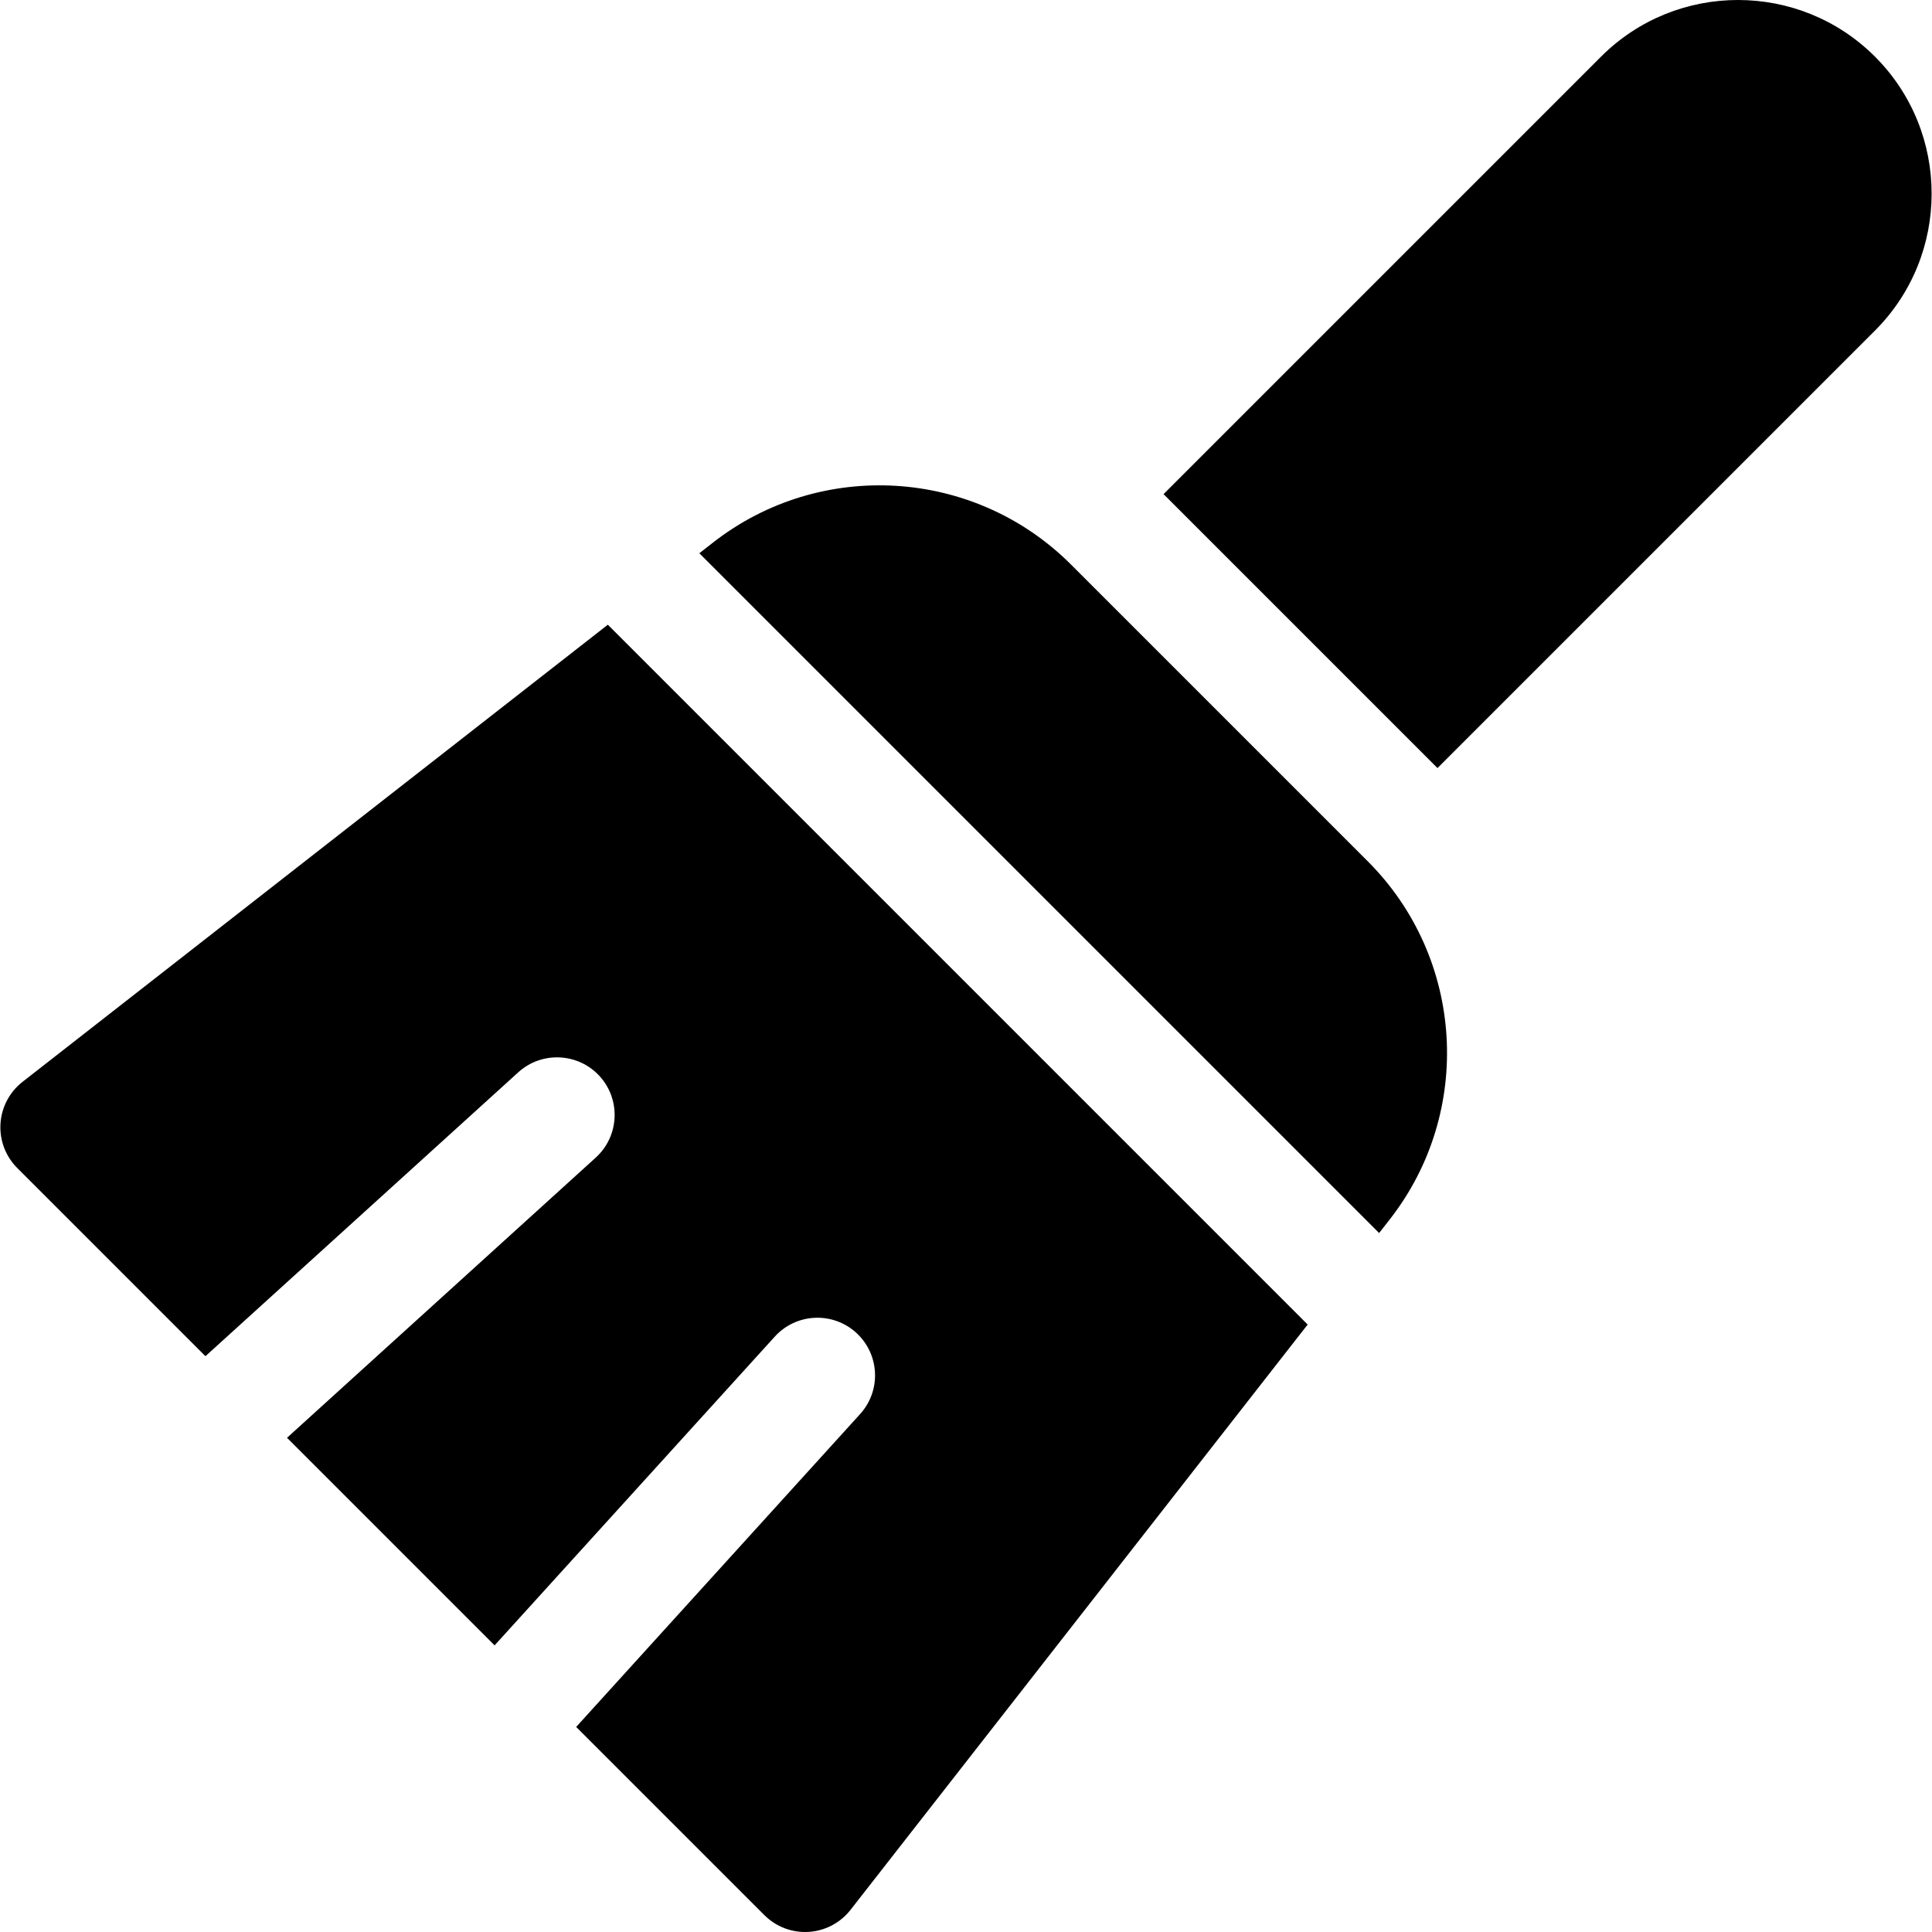
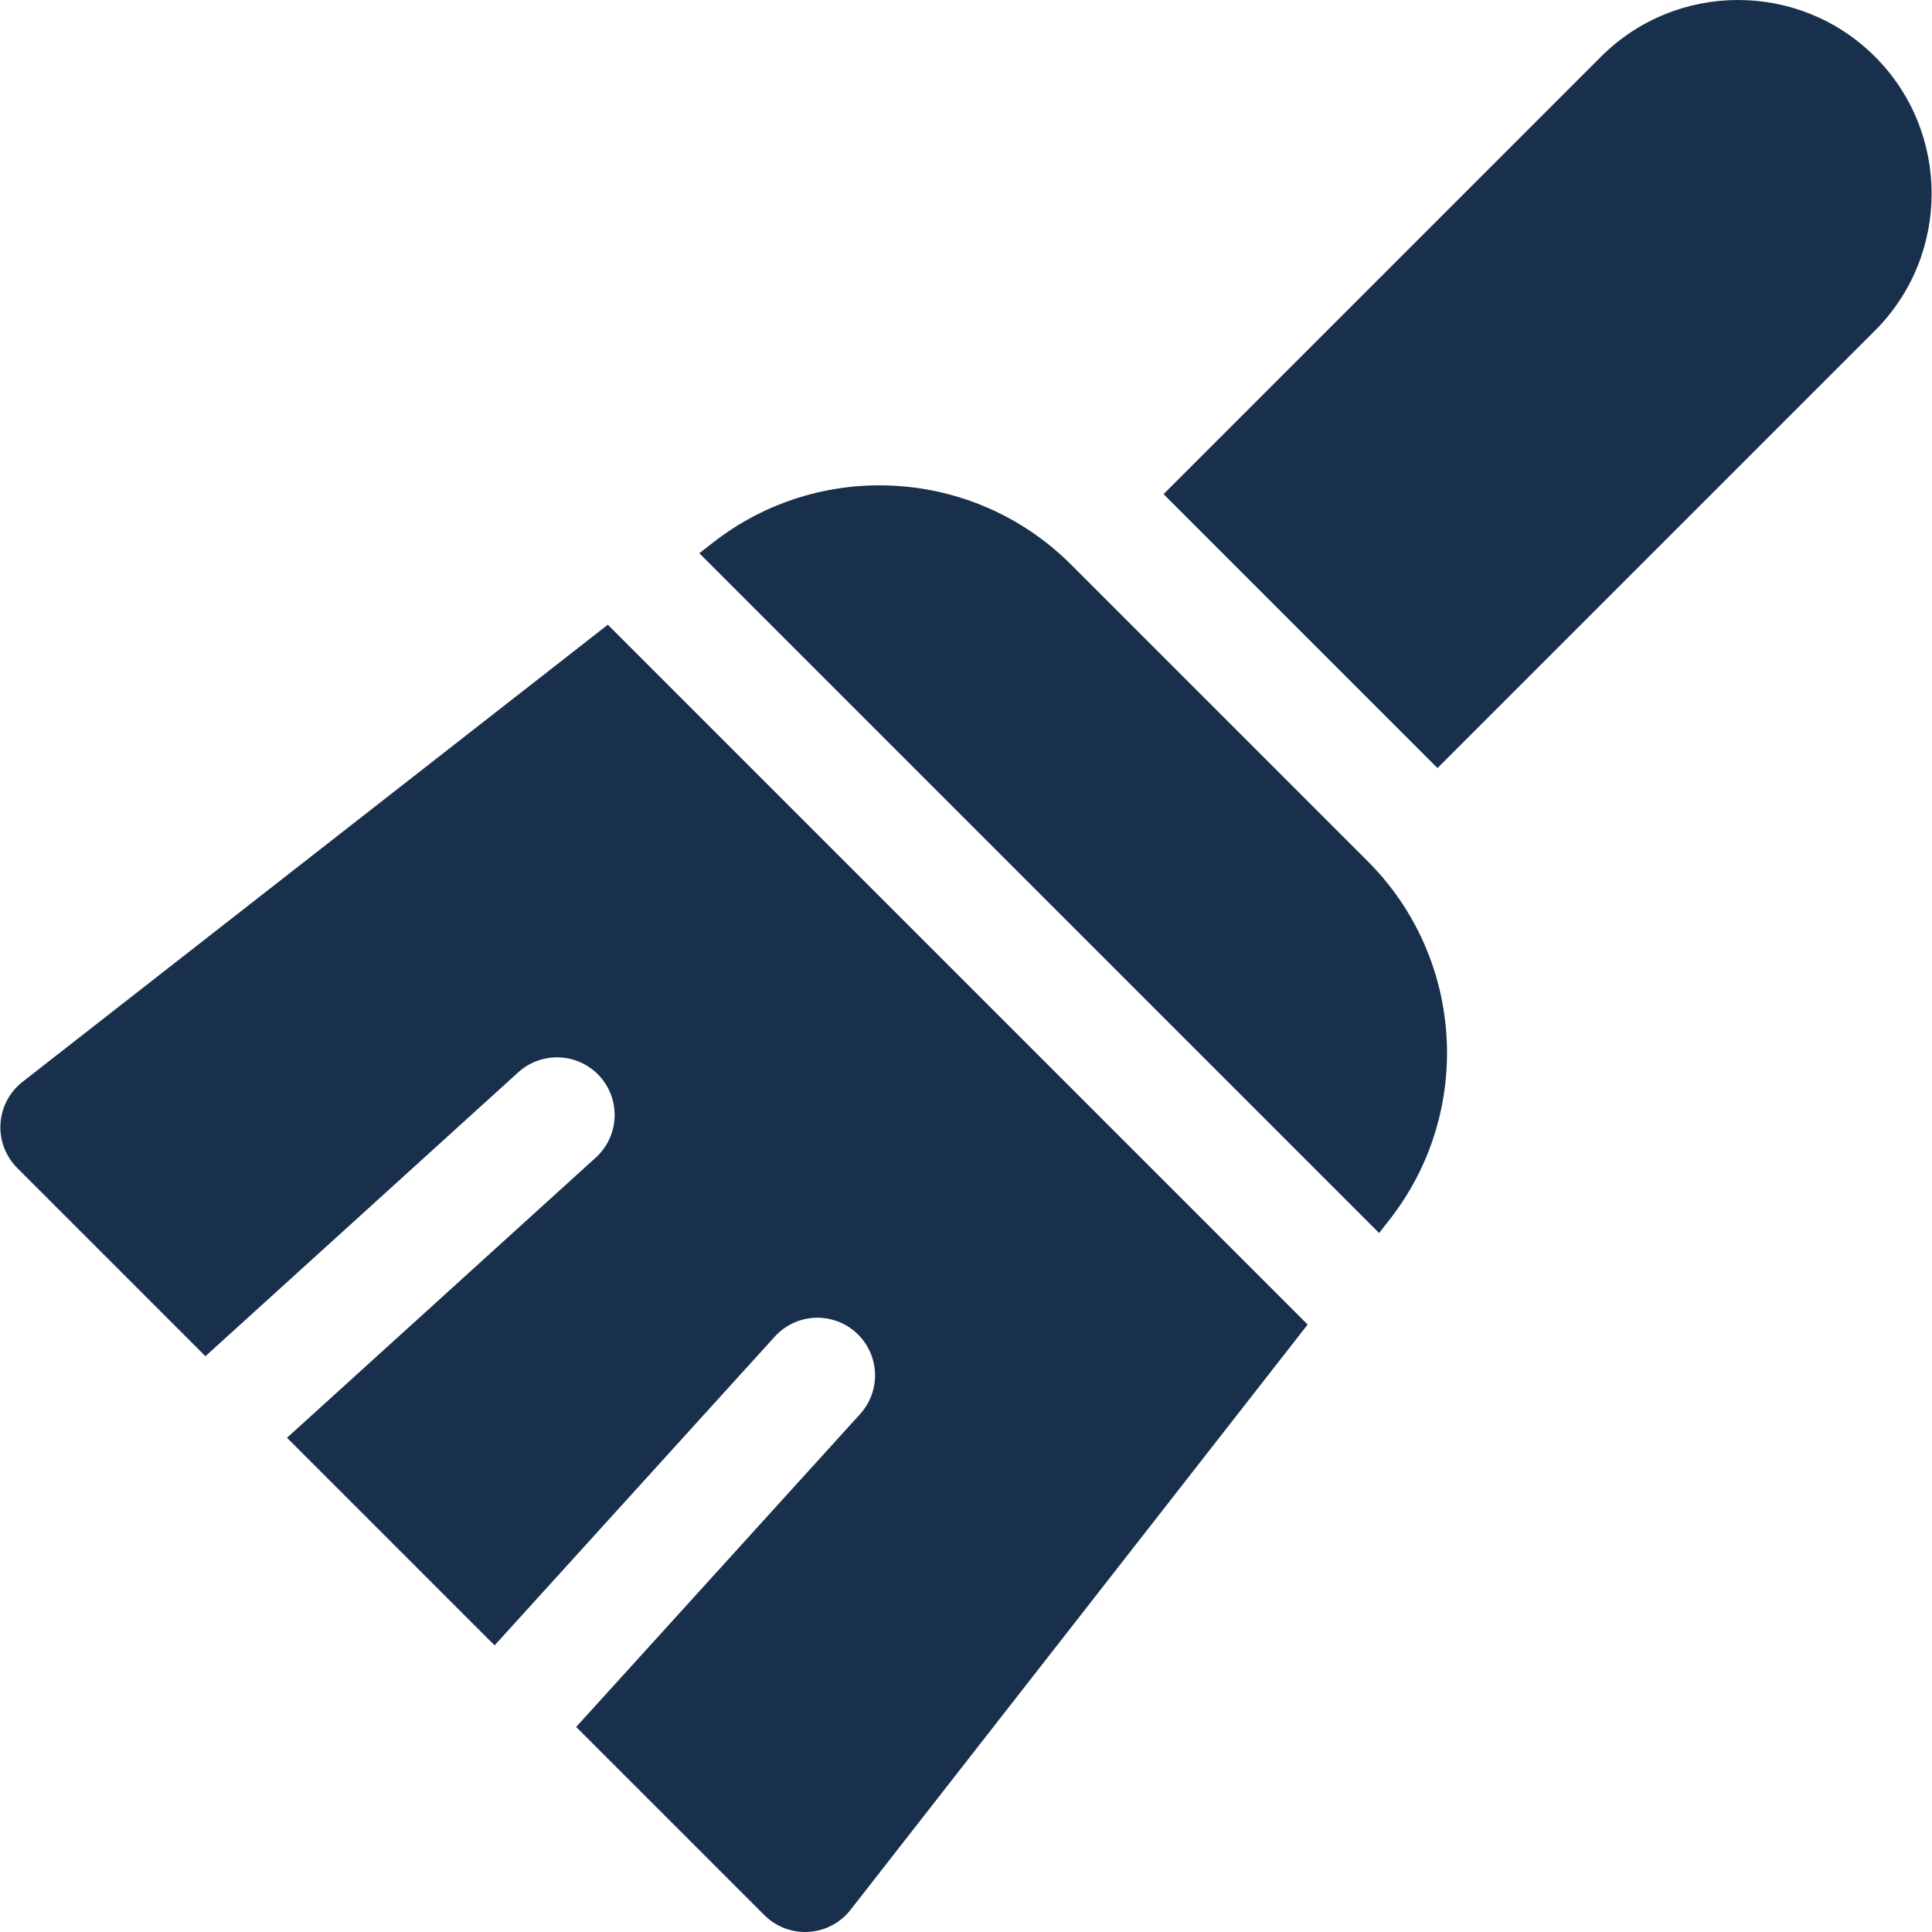
- <svg xmlns="http://www.w3.org/2000/svg" version="1.1" id="Capa_1" x="0px" y="0px" viewBox="0 0 512 512" style="enable-background:new 0 0 512 512;" xml:space="preserve">
+ <svg xmlns="http://www.w3.org/2000/svg" version="1.1" id="Capa_1" x="0px" y="0px" viewBox="0 0 512 512" style="enable-background:new 0 0 512 512;" fill="#19304D" xml:space="preserve">
  <g>
    <g>
      <path d="M496.89,15.011c-20.015-20.015-52.583-20.016-72.598,0L308.353,130.95l72.598,72.598L496.89,87.609    C516.905,67.594,516.905,35.026,496.89,15.011z" />
    </g>
  </g>
  <g>
    <g>
      <path d="M362.499,228.282L283.816,149.6c-25.576-25.576-66.36-28.074-94.866-5.81l-3.621,2.828L365.48,326.769l2.828-3.621    C390.573,294.643,388.074,253.859,362.499,228.282z" />
    </g>
  </g>
  <g>
    <g>
      <path d="M161.08,165.557L5.969,286.702c-3.447,2.692-5.574,6.734-5.842,11.1c-0.267,4.367,1.351,8.637,4.444,11.731l49.873,49.873    l82.911-75.242c6.246-5.667,15.921-5.174,21.568,1.047c5.667,6.245,5.199,15.901-1.046,21.568l-81.815,74.247l55.012,55.012    l74.247-81.815c5.667-6.245,15.324-6.713,21.568-1.046c6.247,5.692,6.713,15.324,1.046,21.568l-75.242,82.911l49.873,49.873    c3.093,3.093,7.364,4.711,11.731,4.444c4.366-0.268,8.407-2.395,11.1-5.842l121.145-155.112L161.08,165.557z" />
    </g>
  </g>
</svg>
